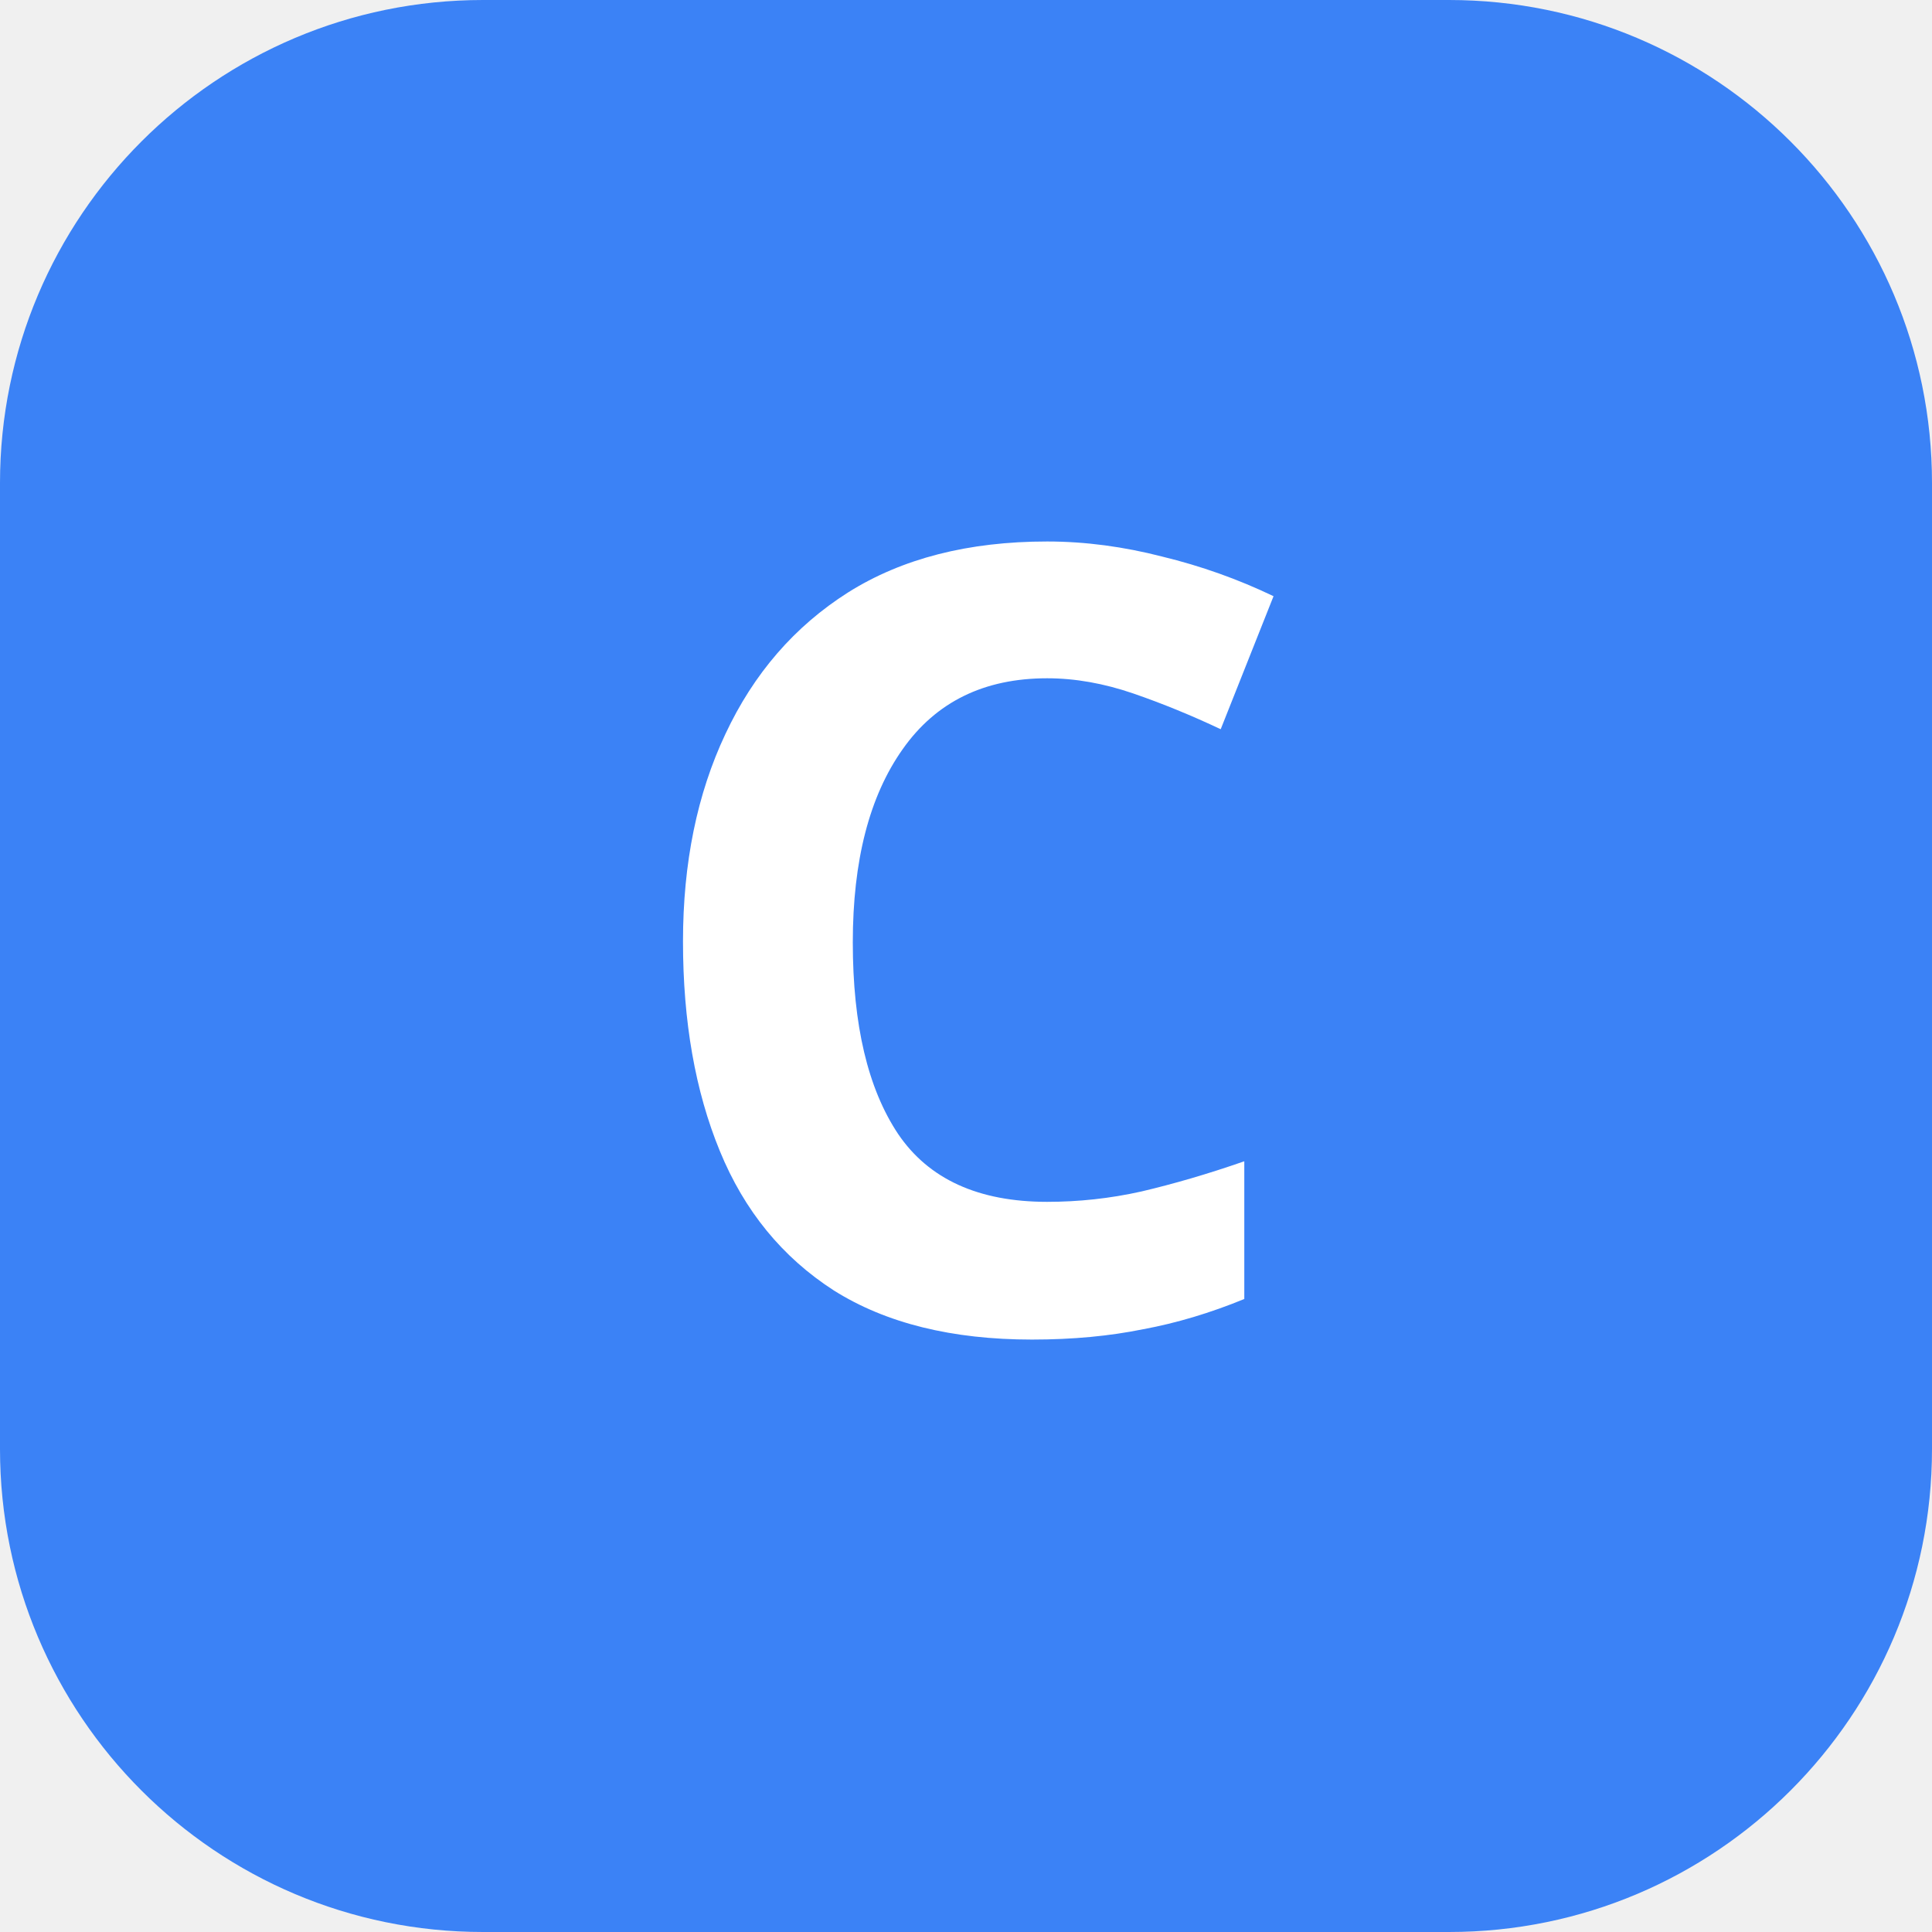
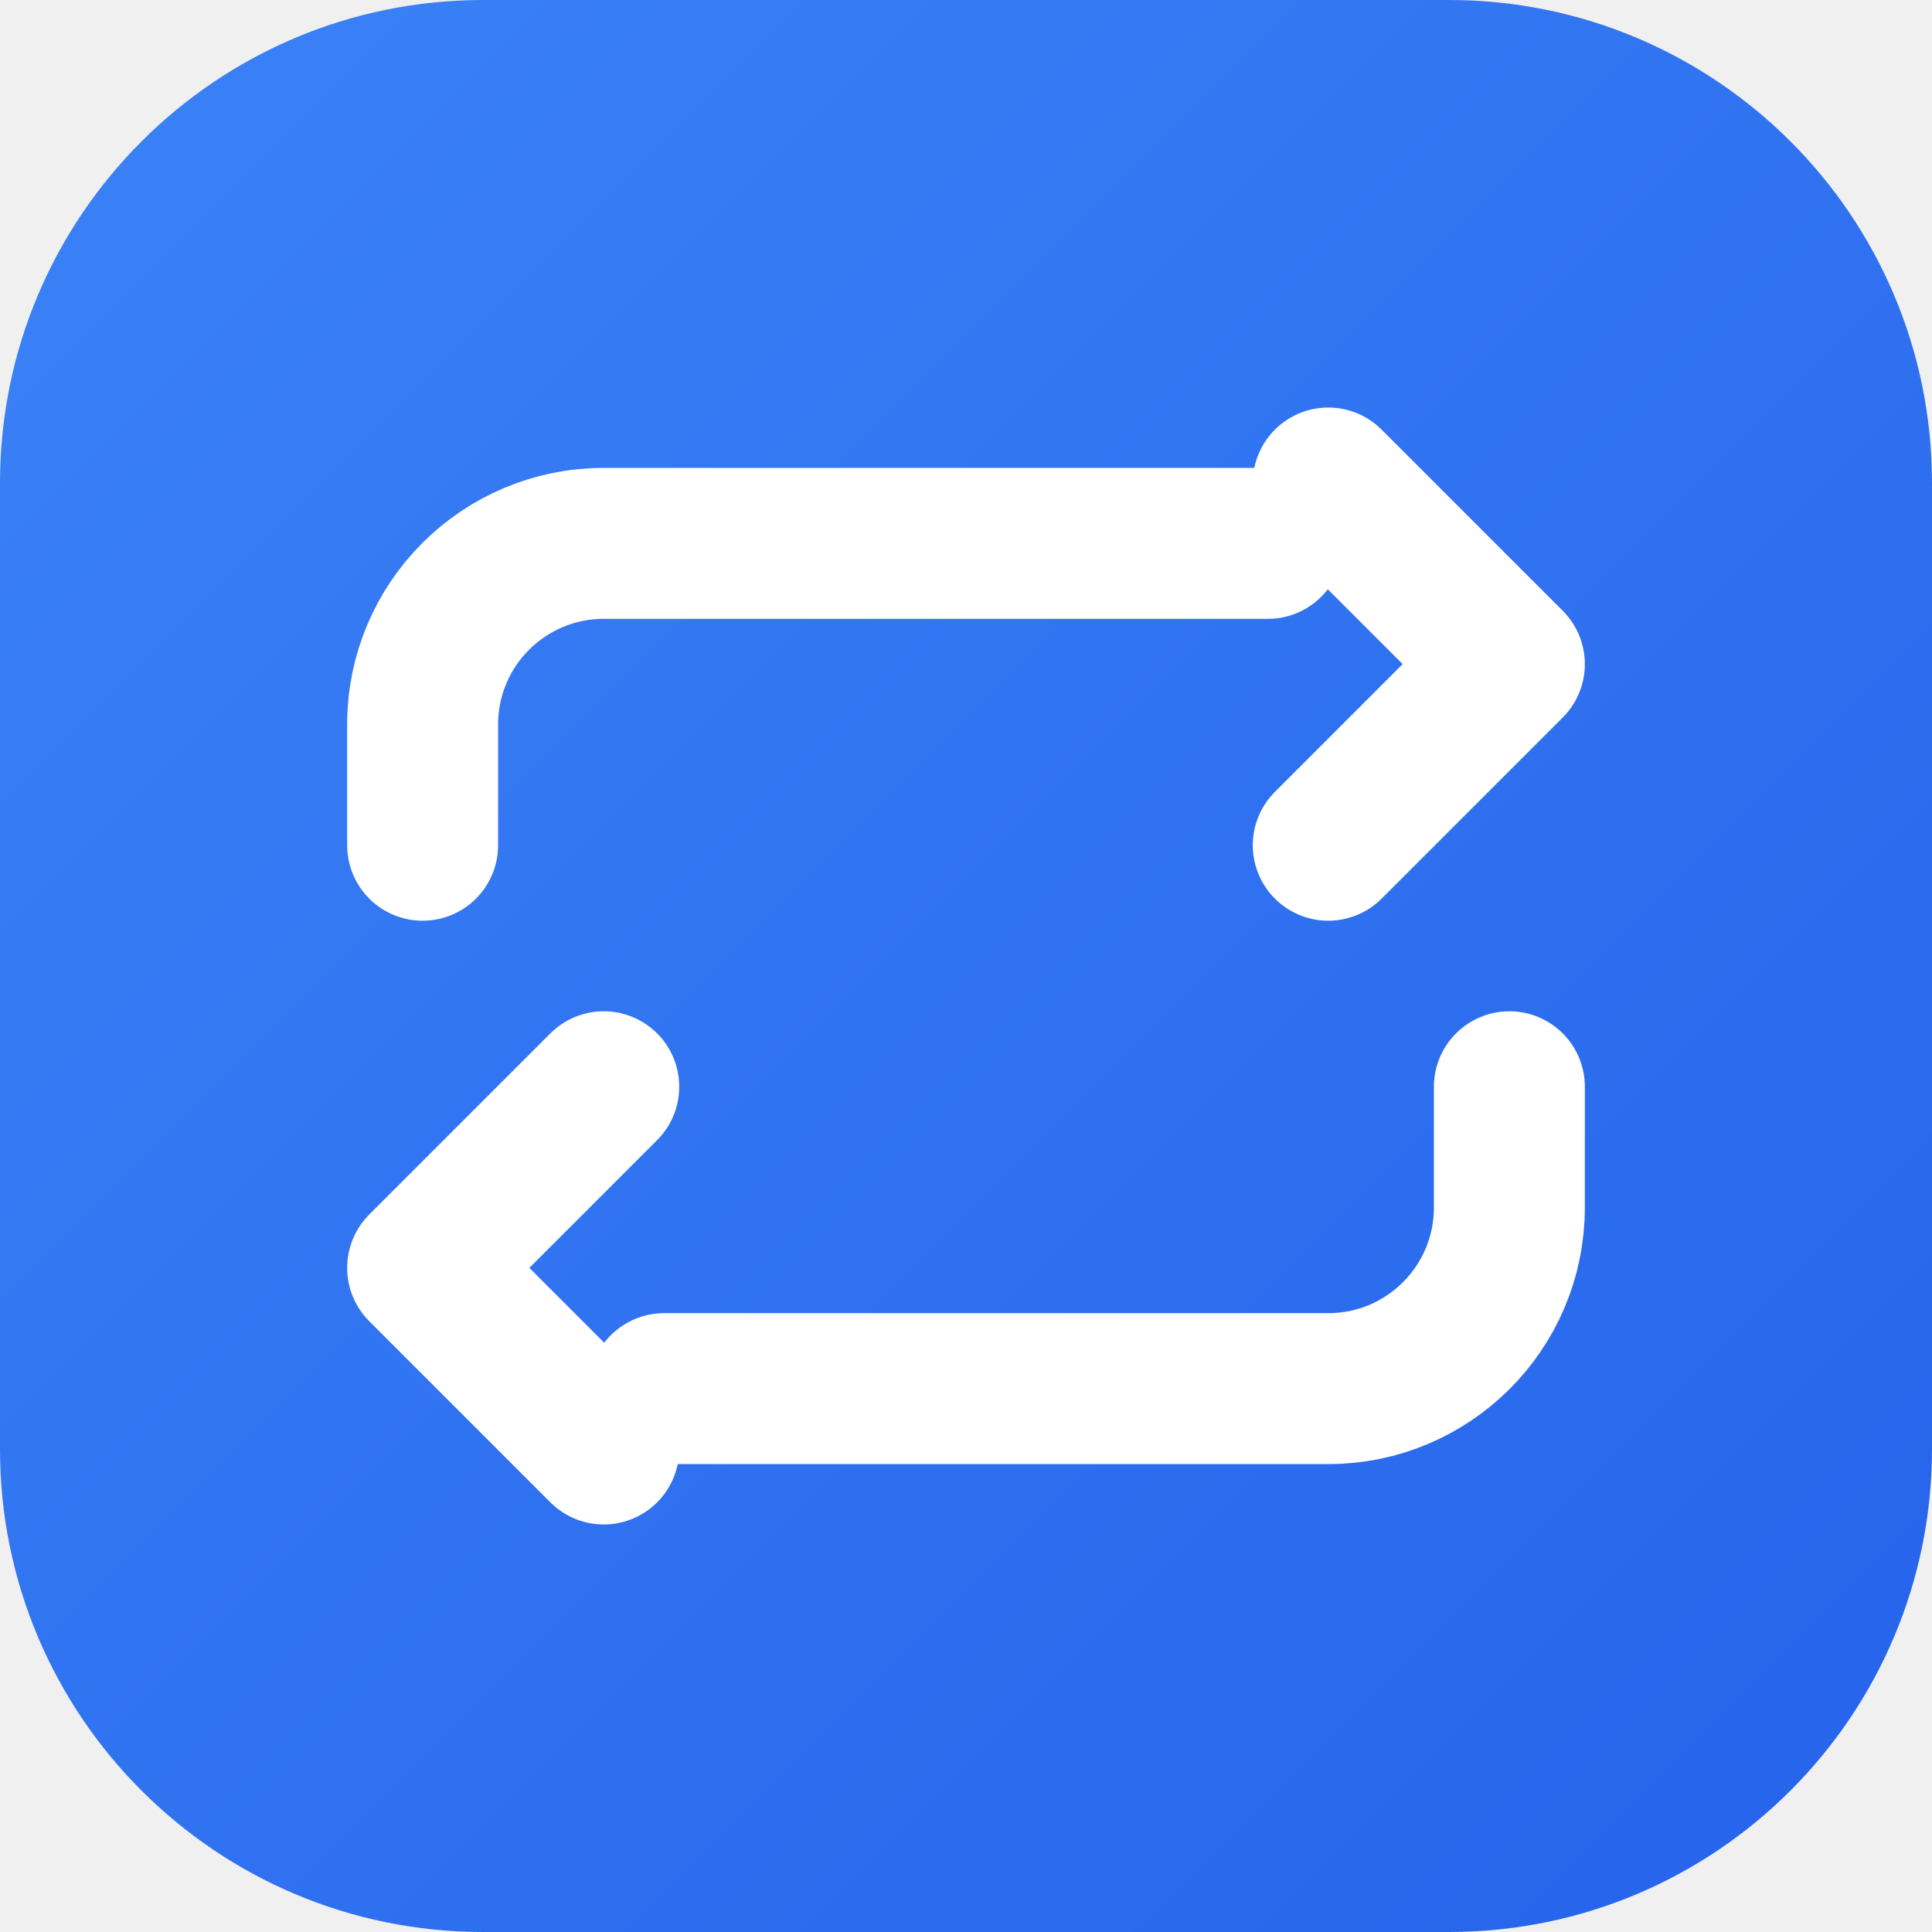
<svg xmlns="http://www.w3.org/2000/svg" viewBox="0 0 32 32" fill="none">
-   <rect width="32" height="32" rx="8" fill="#3B82F6" />
-   <text x="16" y="22" font-family="system-ui" font-size="18" font-weight="bold" fill="white" text-anchor="middle">C</text>
+   <defs>
+     <linearGradient id="grad" x1="0%" y1="0%" x2="100%" y2="100%">
+       <stop offset="0%" style="stop-color:#3B82F6" />
+       <stop offset="100%" style="stop-color:#2563EB" />
+     </linearGradient>
+   </defs>
+   <rect width="32" height="32" rx="8" fill="url(#grad)" />
+   <path d="M22 8l3 3-3 3" stroke="white" stroke-width="2.5" stroke-linecap="round" stroke-linejoin="round" />
+   <path d="M7 14v-2a3 3 0 0 1 3-3h11" stroke="white" stroke-width="2.5" stroke-linecap="round" stroke-linejoin="round" />
+   <path d="M10 24l-3-3 3-3" stroke="white" stroke-width="2.5" stroke-linecap="round" stroke-linejoin="round" />
+   <path d="M25 18v2a3 3 0 0 1-3 3H11" stroke="white" stroke-width="2.5" stroke-linecap="round" stroke-linejoin="round" />
</svg>
